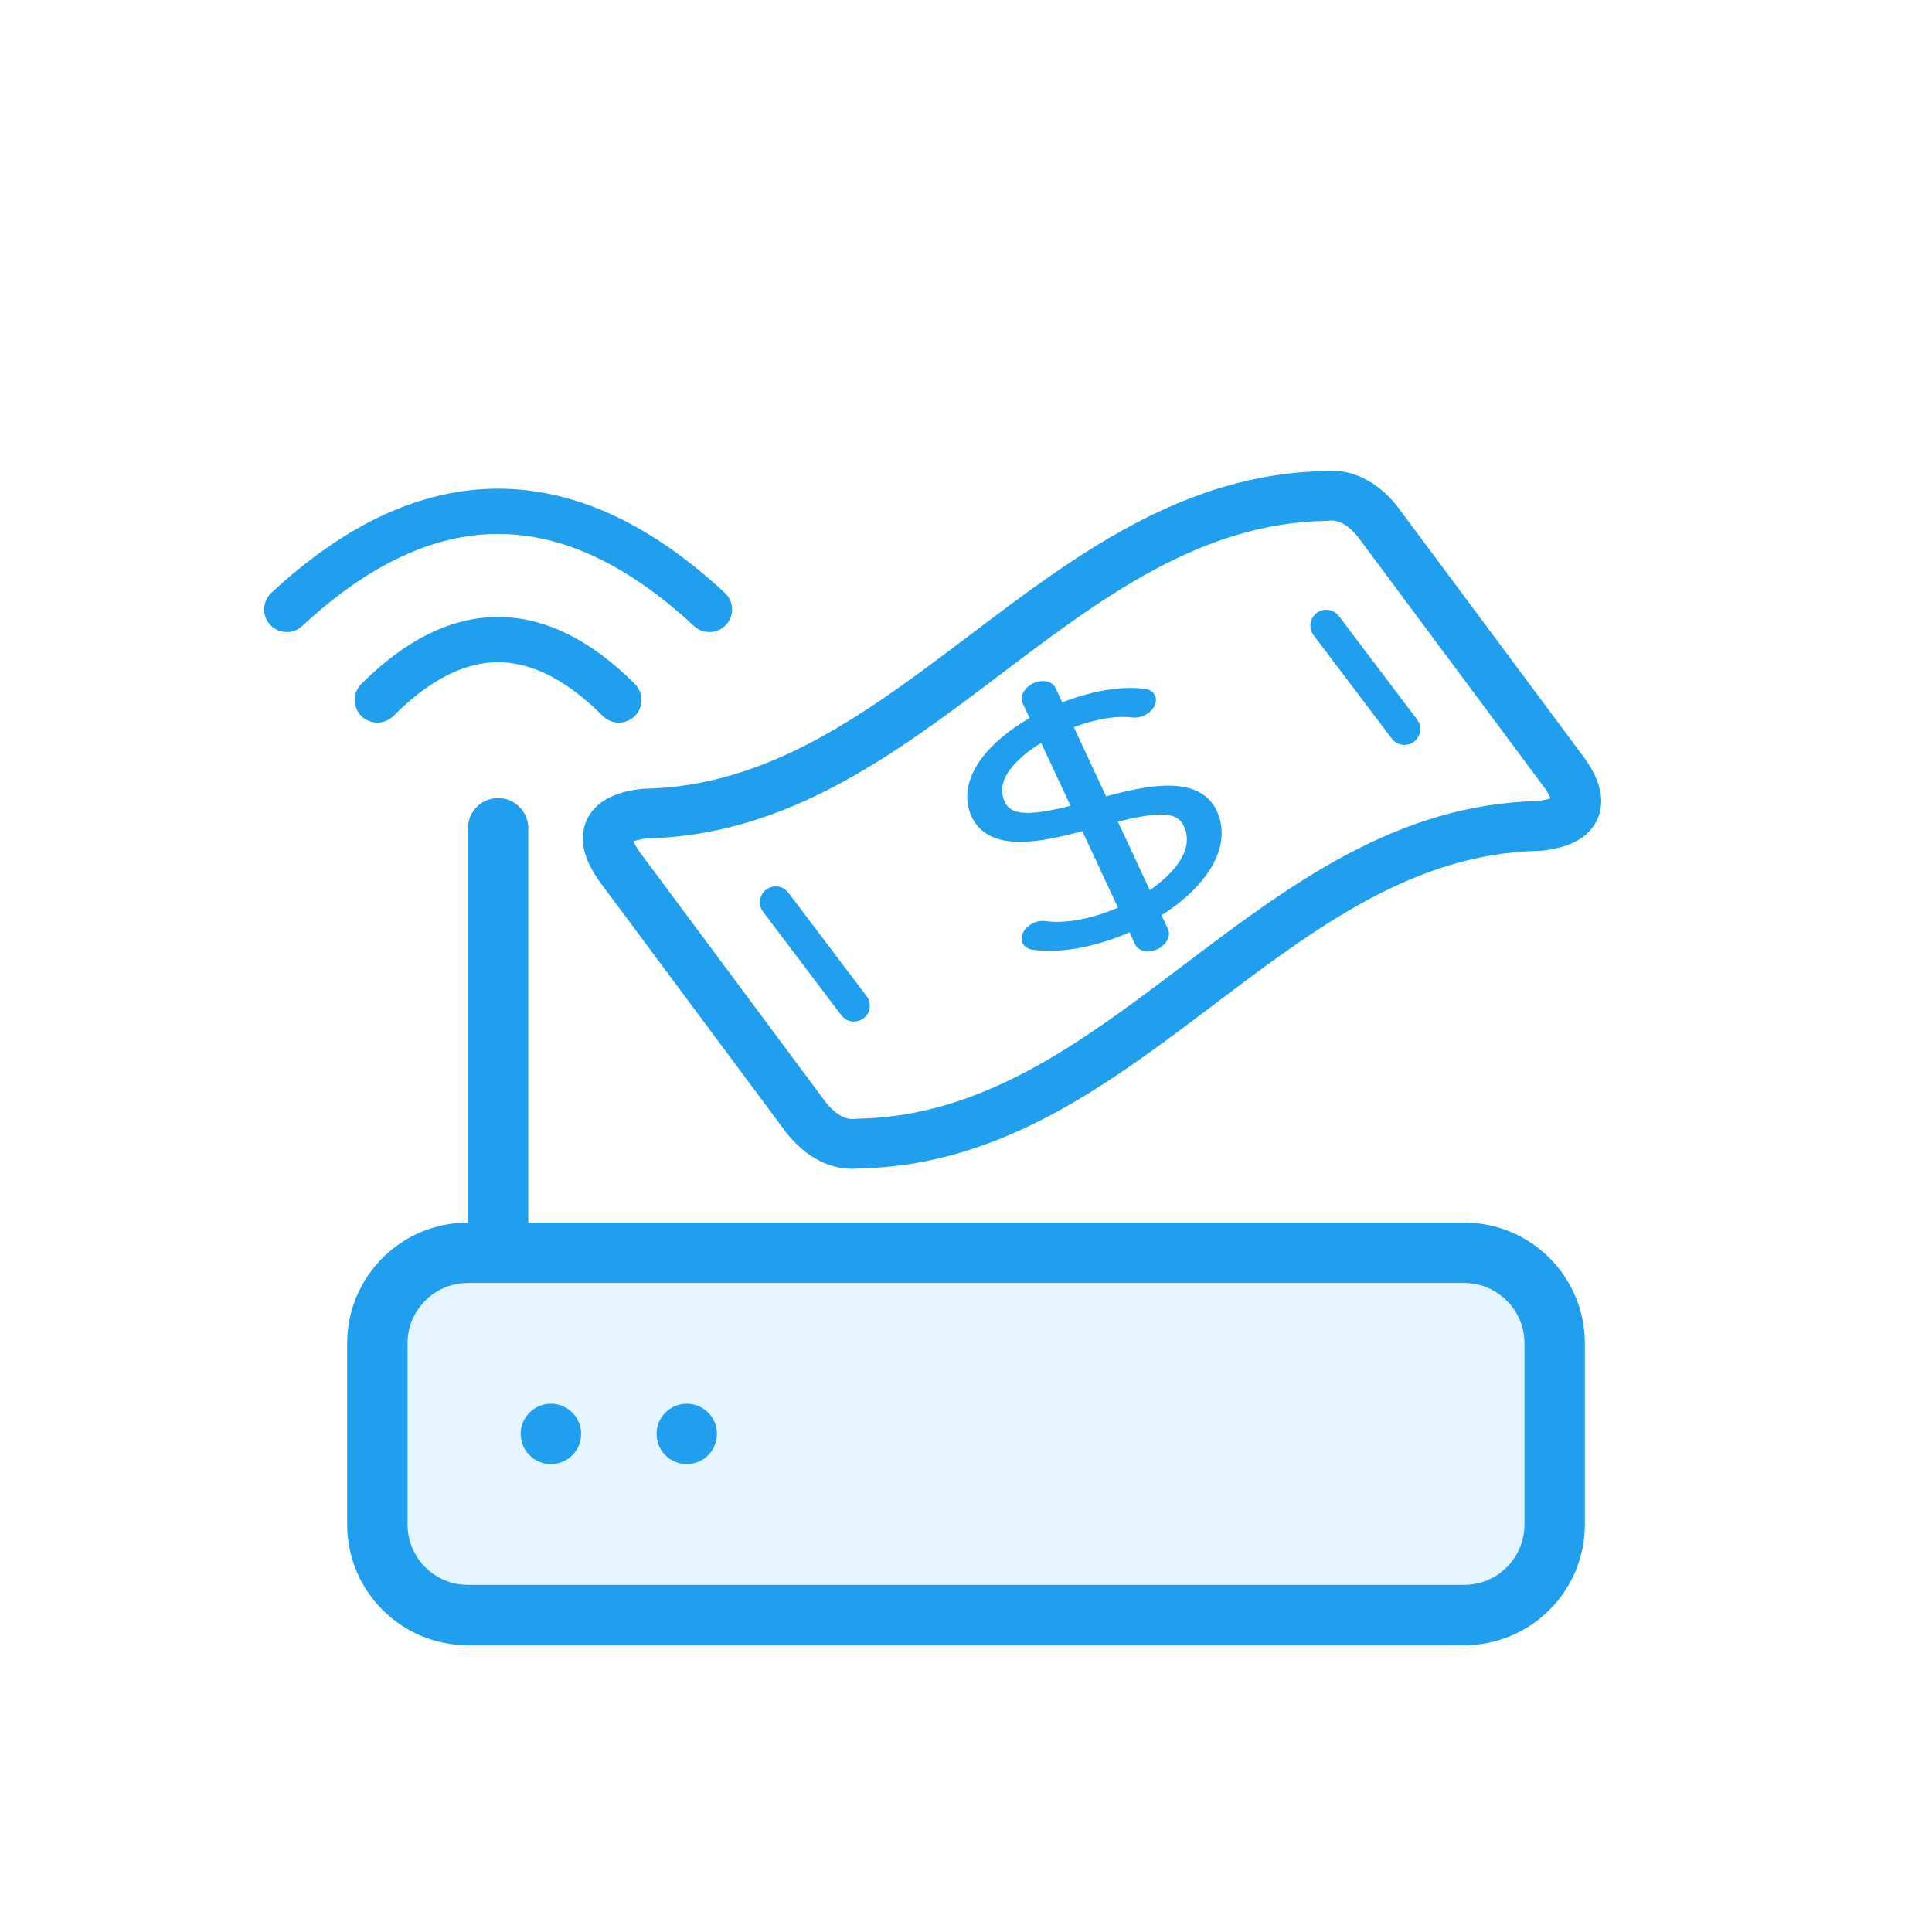
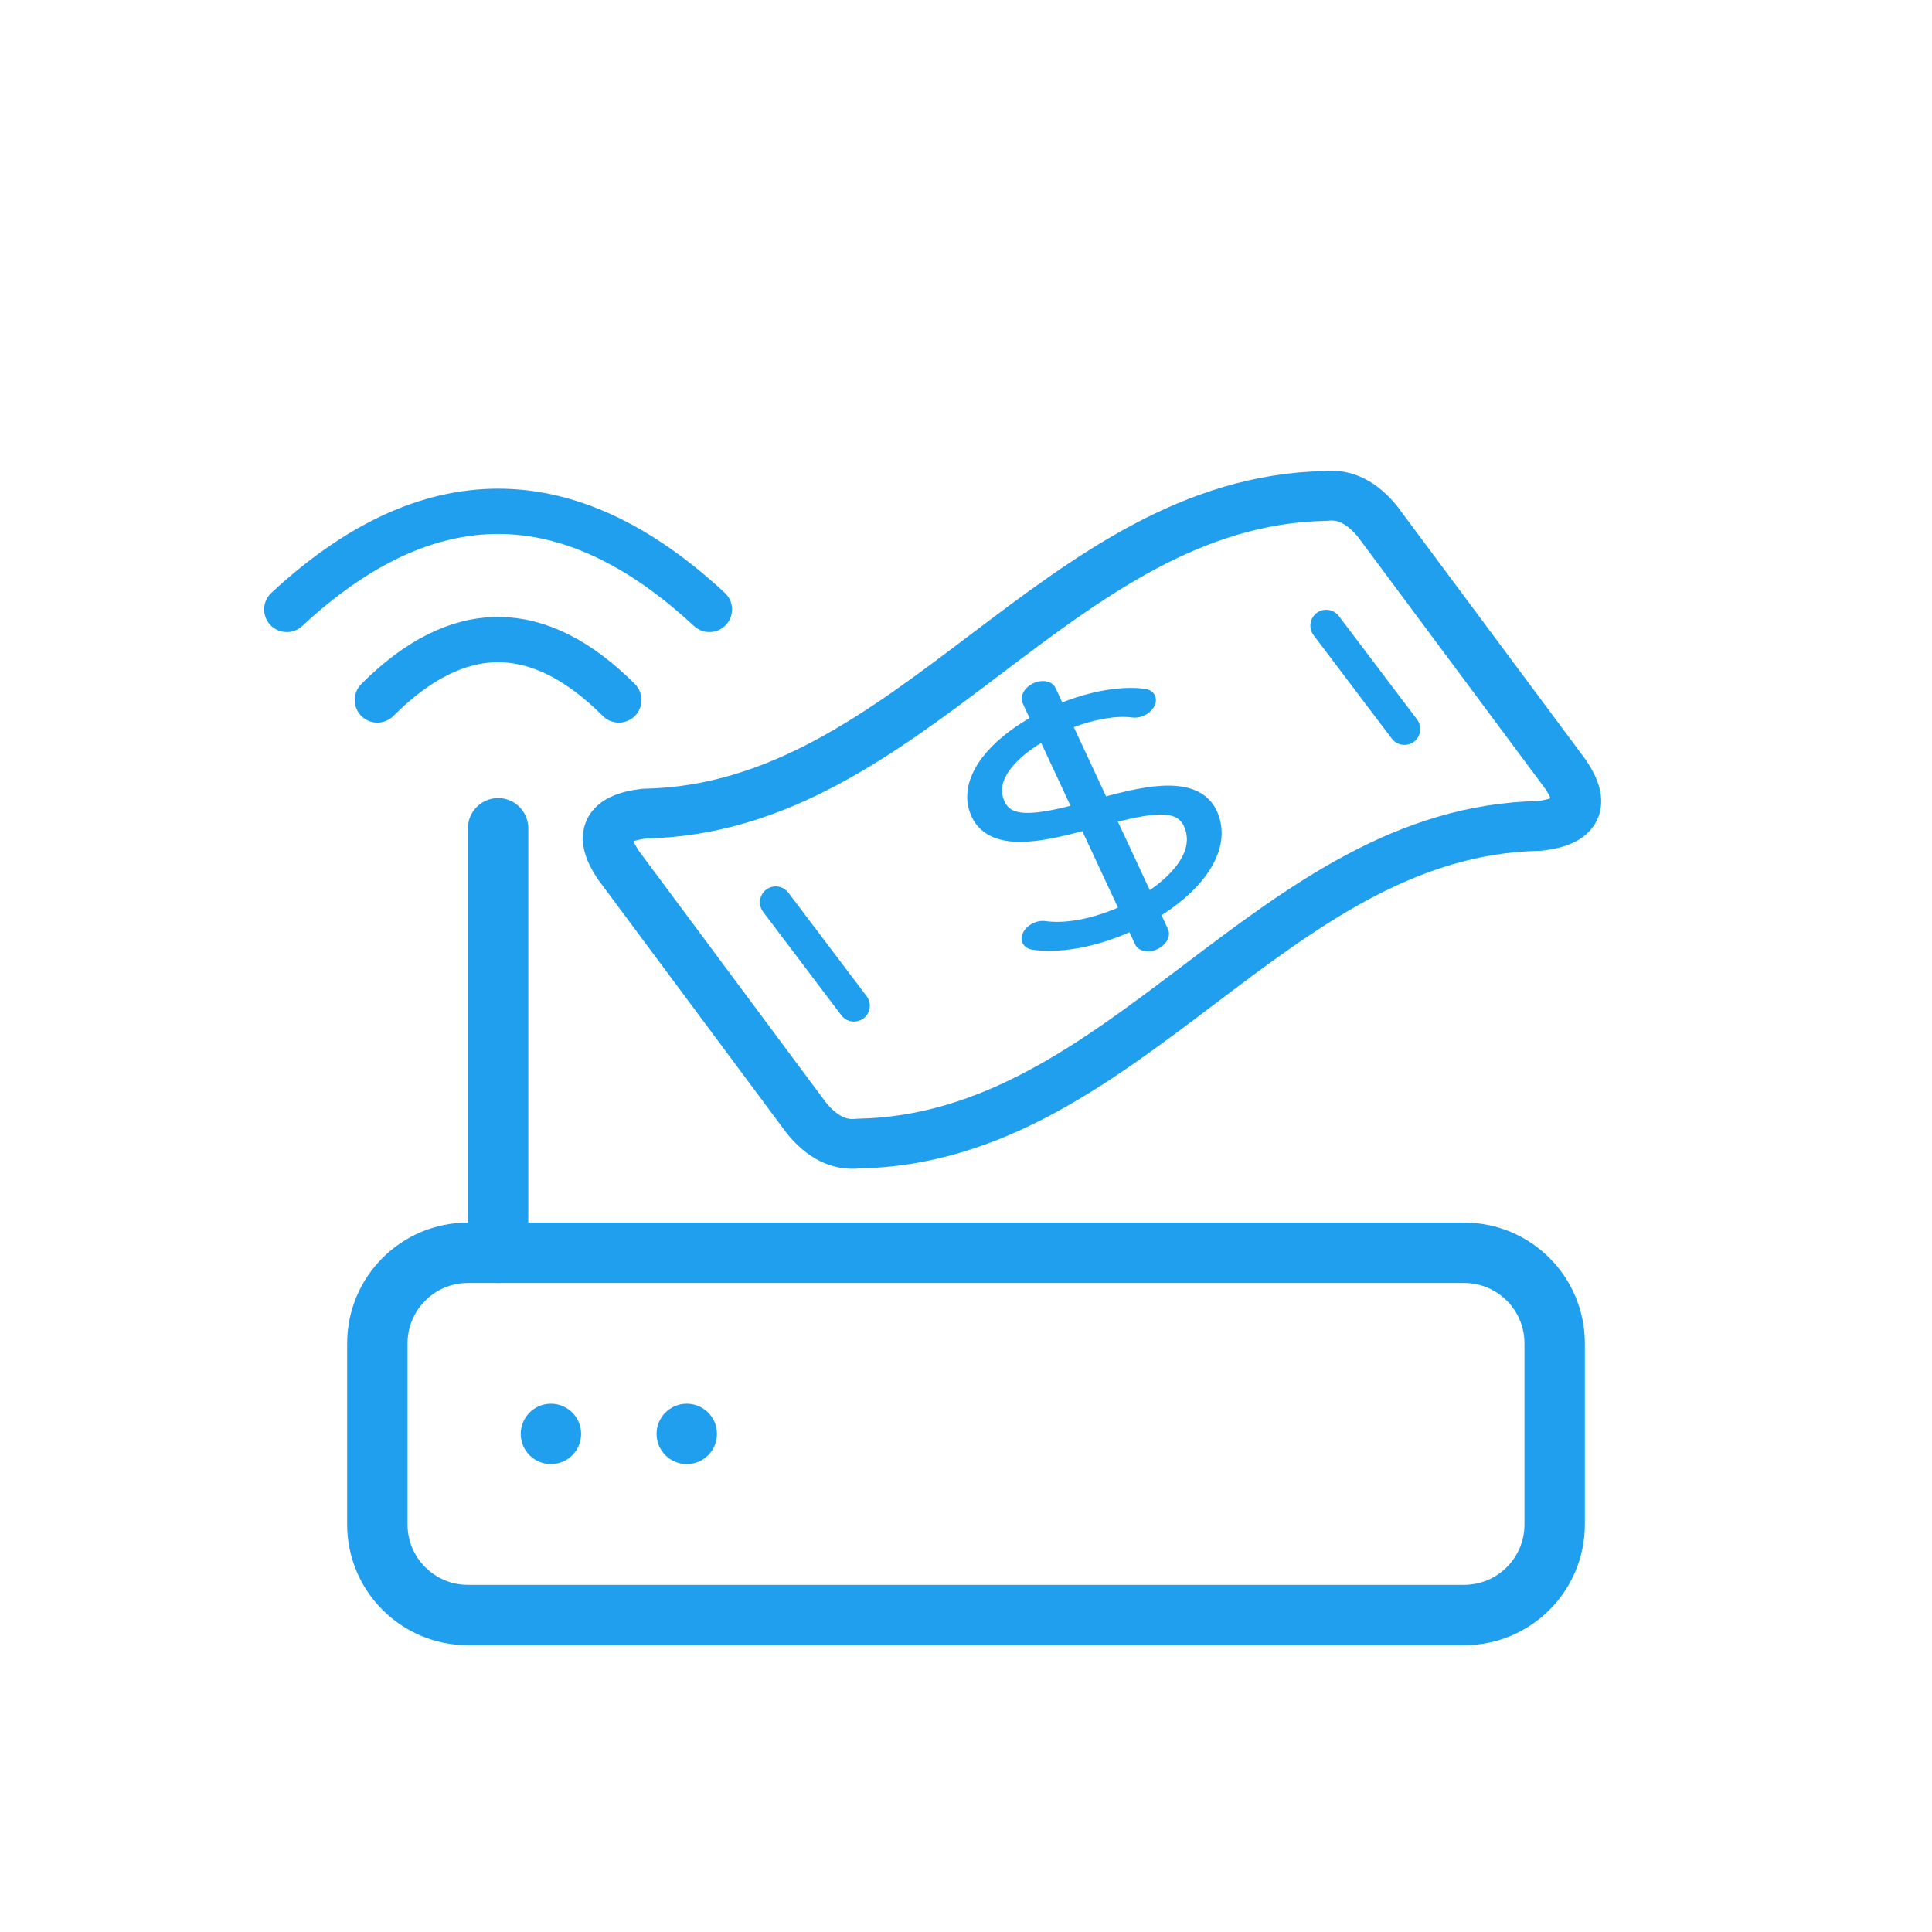
<svg xmlns="http://www.w3.org/2000/svg" width="256" height="256" viewBox="0 0 256 256" fill="none">
  <g transform="translate(146 110) rotate(-25) scale(1.2) translate(-154 -102)" stroke="#209fee" stroke-linecap="round" stroke-linejoin="round">
    <path d="M109 79C136 91 165 67 192 79Q195 80 196 84L203 118Q204 124 198 122C171 110 142 134 115 122Q112 121 111 117L104 83Q103 77 109 79Z" stroke-width="5.5" />
    <path d="M118 94L121 108M186 92L189 106" stroke-width="3.5" />
    <g transform="translate(154 100) scale(.8 .6) translate(-128 -82)" stroke-width="5">
      <path d="M140 67C133 61 115 62 115 73C115 85 141 79 141 91C141 103 122 105 114 98" />
      <path d="M128 58V107" />
    </g>
  </g>
  <g stroke="#209fee" stroke-width="6" stroke-linecap="round">
    <path d="M38 80.75Q66 54.75 94 80.75M50 92.75Q66 76.75 82 92.75" />
  </g>
  <g stroke="#209fee" stroke-width="8" stroke-linecap="round" stroke-linejoin="round">
    <path d="M66 166V109.75" />
-     <rect x="50" y="166" width="156" height="48" rx="12" fill="#e5f5ff" />
+     <rect x="50" y="166" width="156" height="48" rx="12" fill="none" />
  </g>
  <g fill="#209fee">
    <circle cx="73" cy="190" r="4" />
    <circle cx="91" cy="190" r="4" />
  </g>
</svg>
